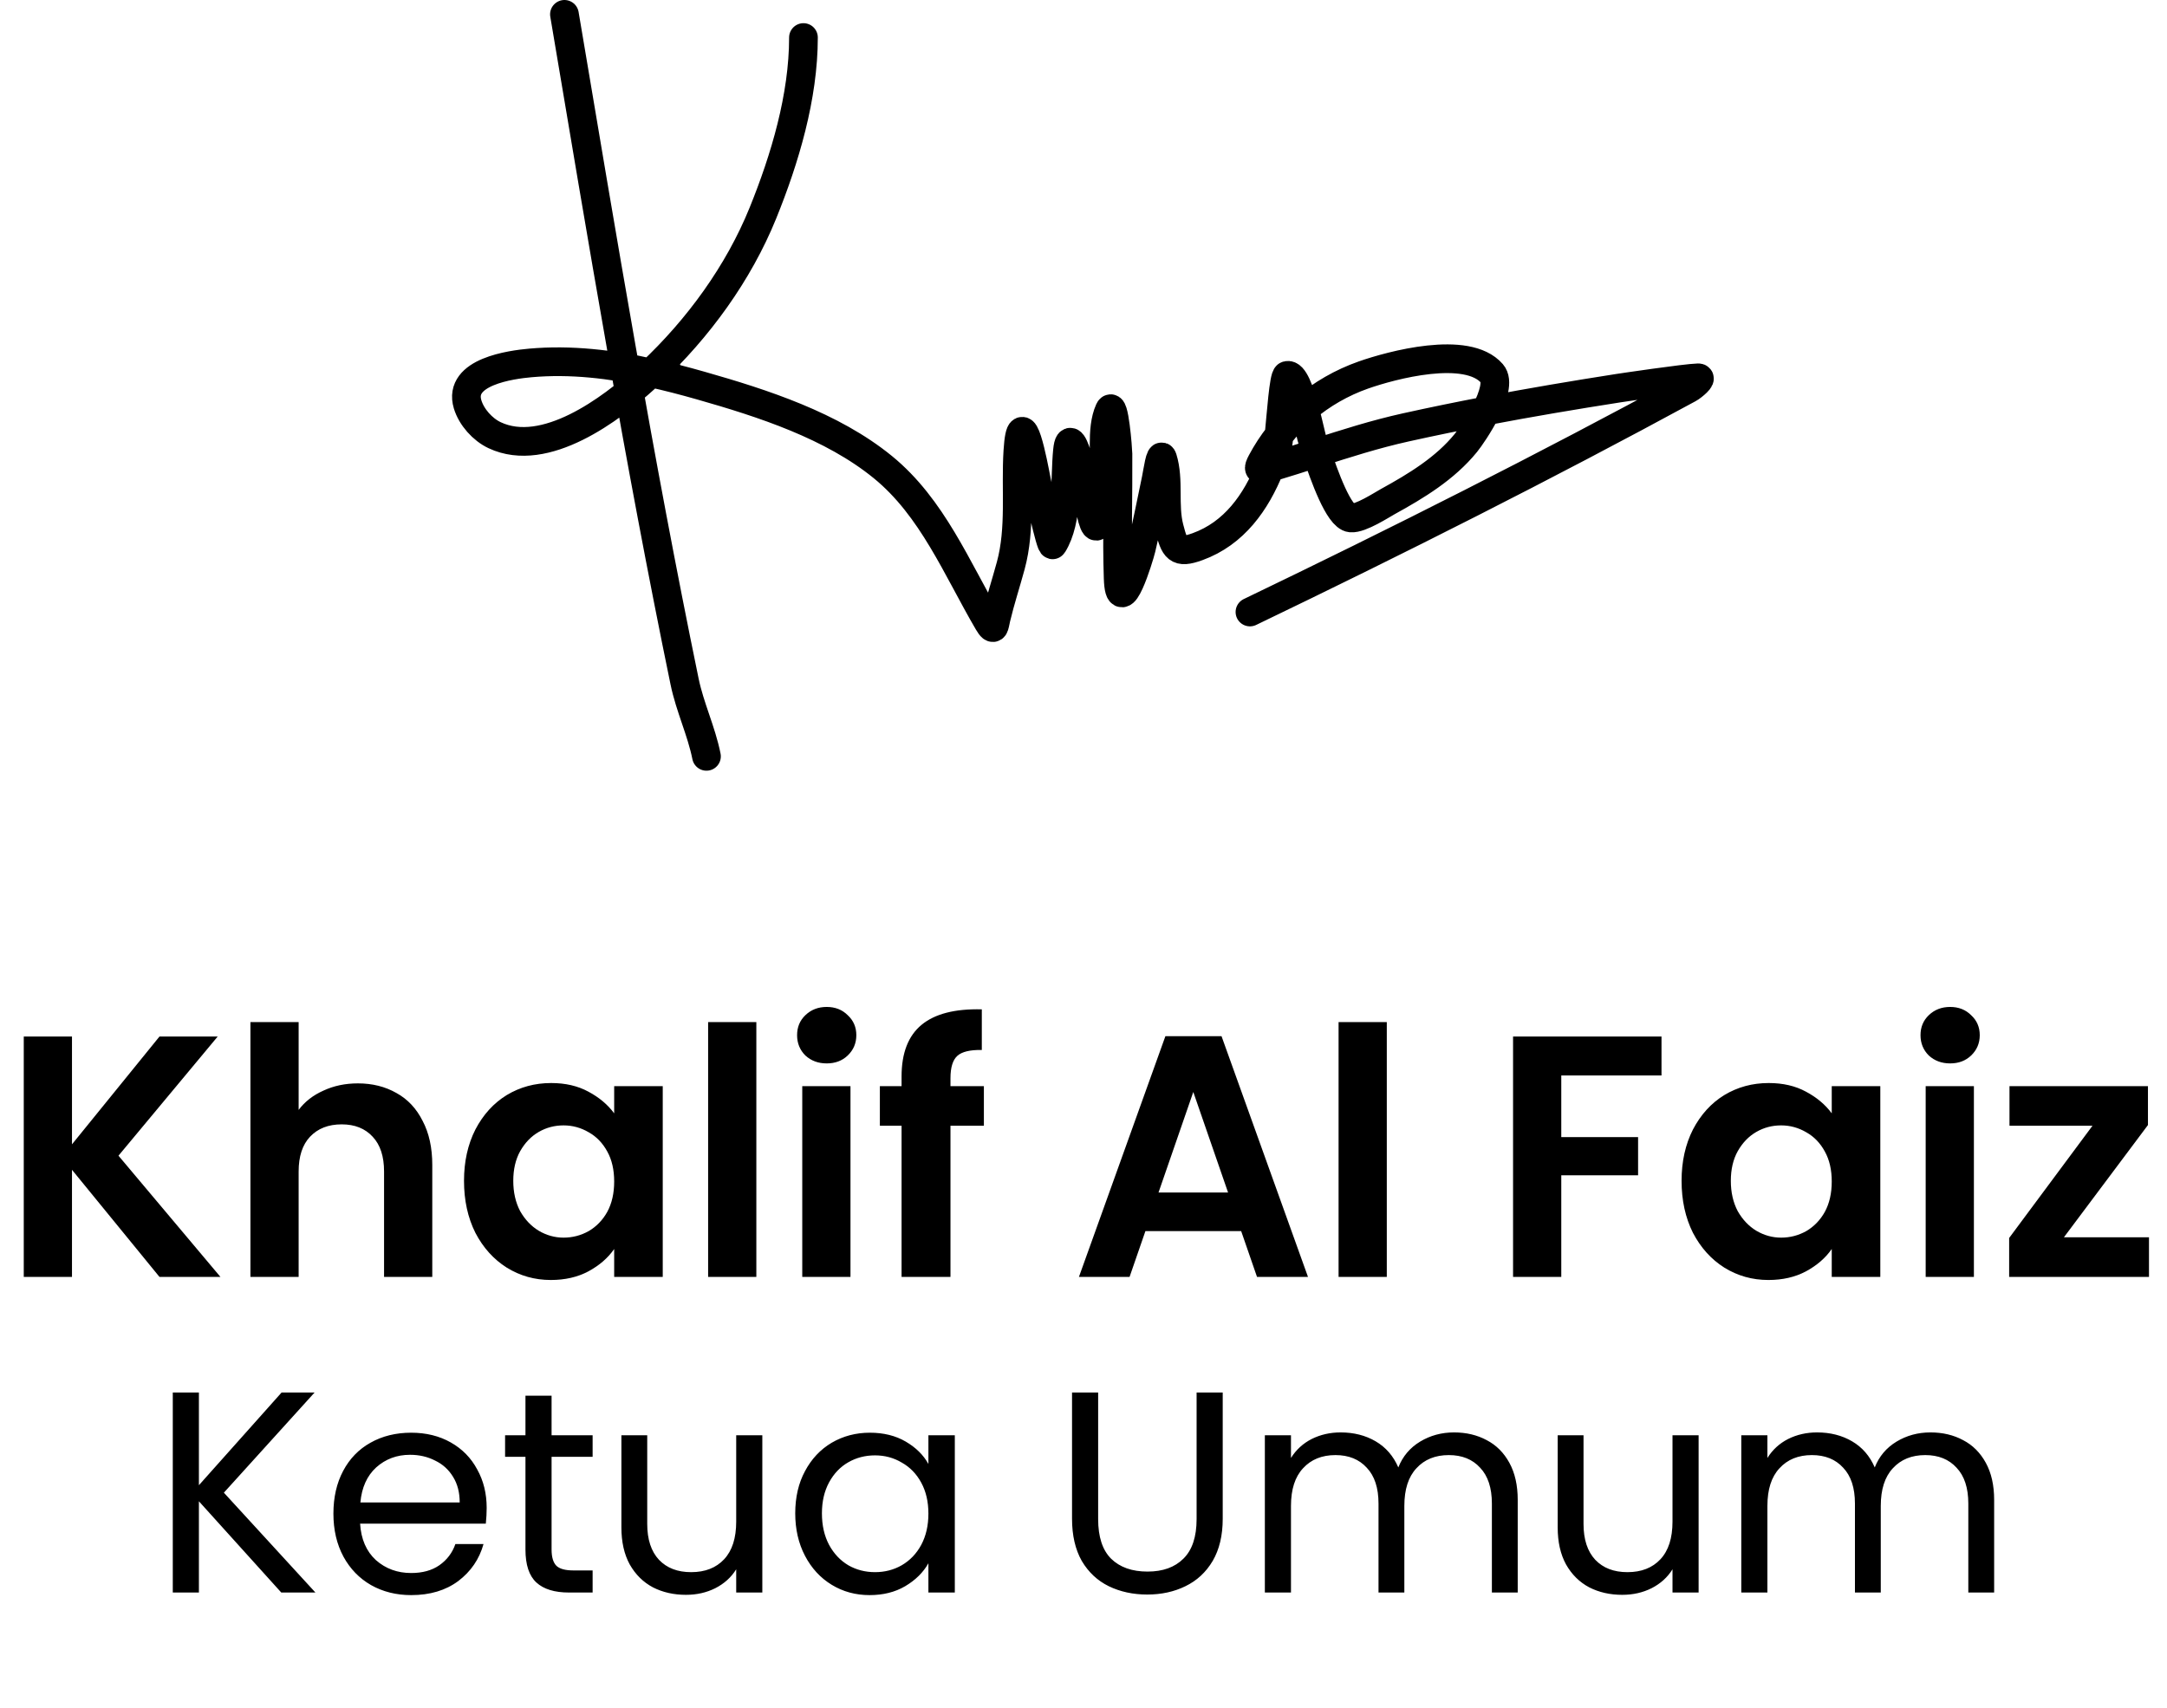
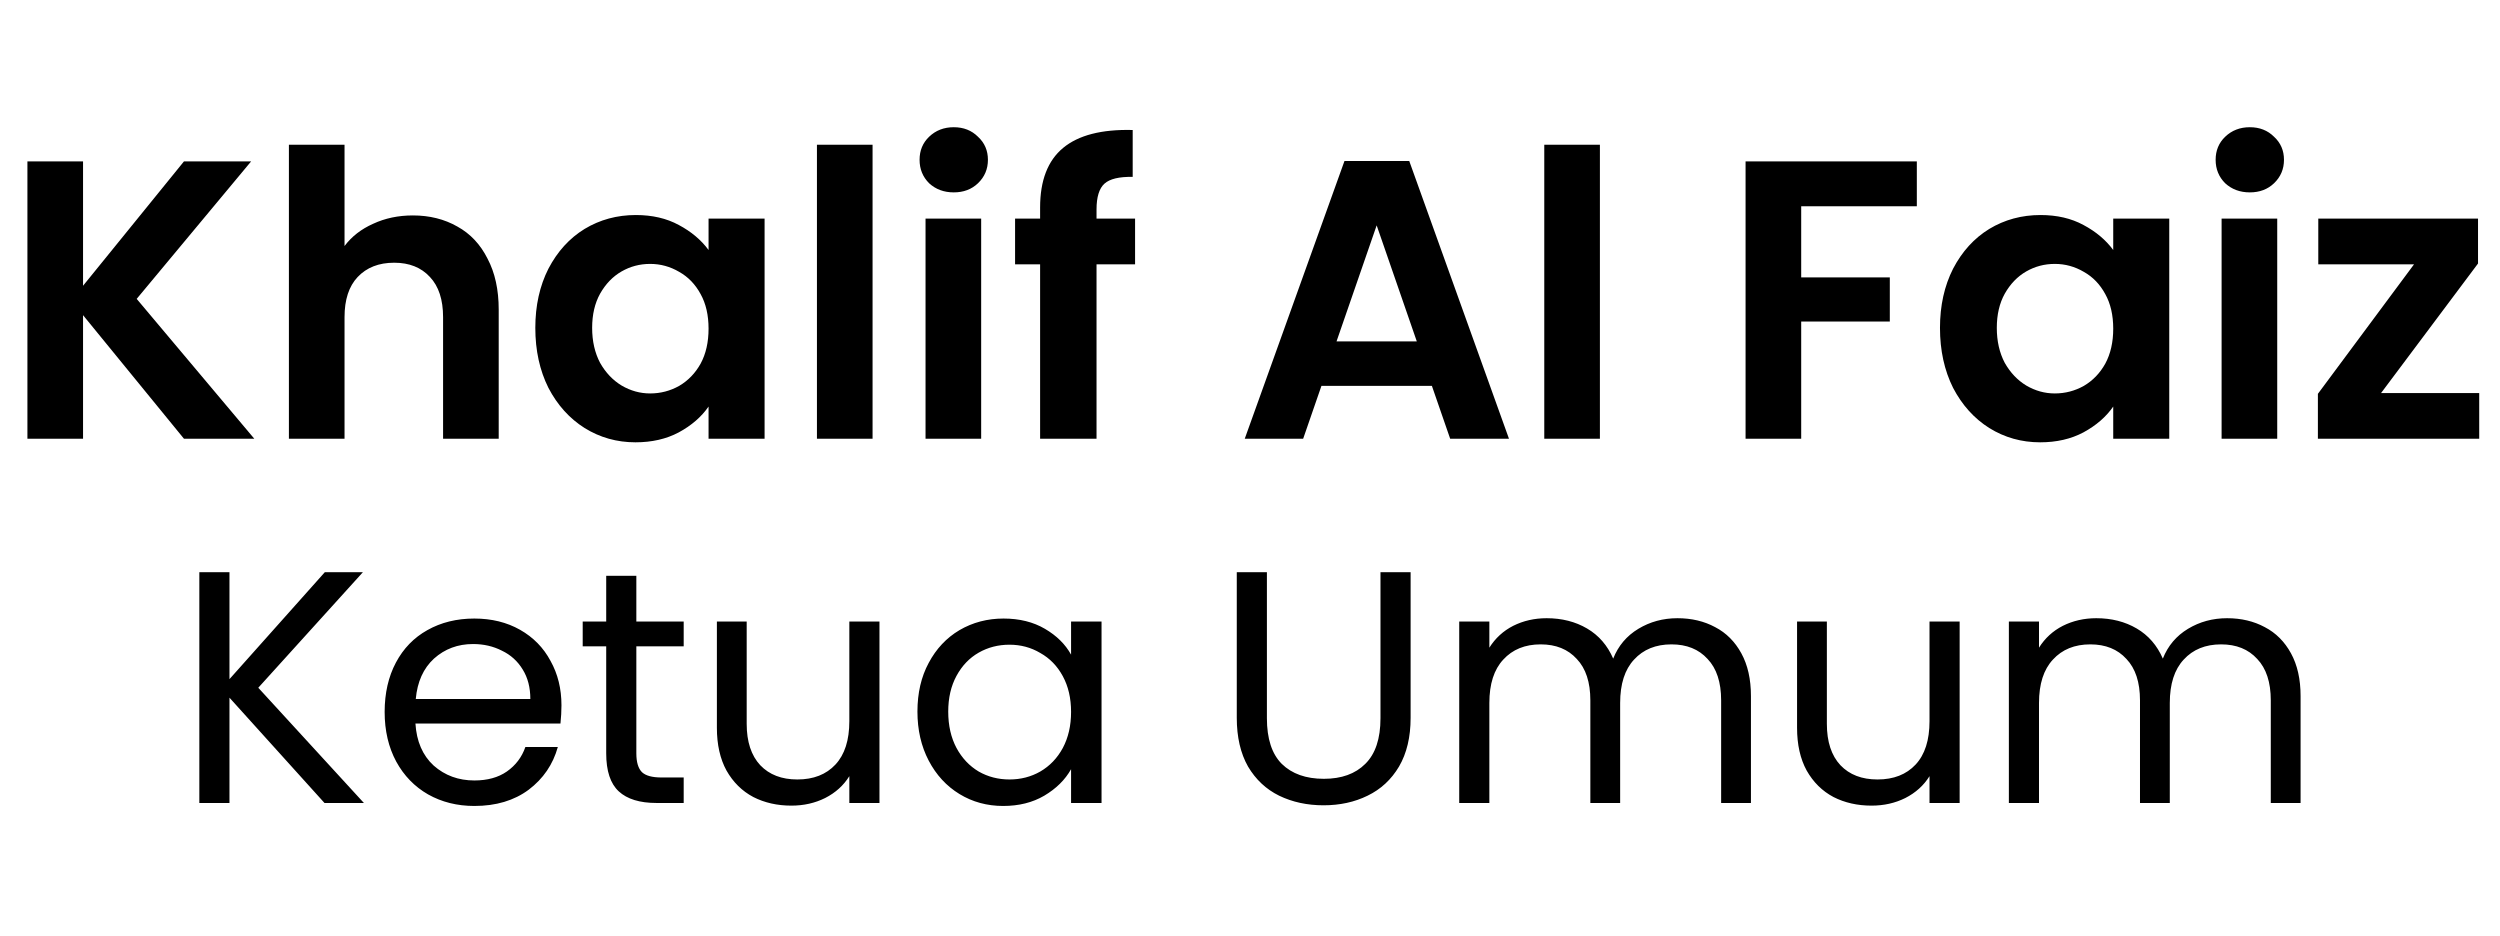
- <svg xmlns="http://www.w3.org/2000/svg" width="302" height="238" viewBox="0 0 302 238" fill="none">
-   <path d="M22.224 178L10.032 163.072V178H3.312V144.496H10.032V159.52L22.224 144.496H30.336L16.512 161.104L30.72 178H22.224ZM49.876 151.024C51.892 151.024 53.684 151.472 55.252 152.368C56.82 153.232 58.036 154.528 58.9 156.256C59.796 157.952 60.244 160 60.244 162.4V178H53.524V163.312C53.524 161.2 52.996 159.584 51.94 158.464C50.884 157.312 49.444 156.736 47.62 156.736C45.764 156.736 44.292 157.312 43.204 158.464C42.148 159.584 41.62 161.2 41.62 163.312V178H34.9V142.48H41.62V154.72C42.484 153.568 43.636 152.672 45.076 152.032C46.516 151.36 48.116 151.024 49.876 151.024ZM64.666 164.608C64.666 161.92 65.195 159.536 66.251 157.456C67.338 155.376 68.794 153.776 70.618 152.656C72.475 151.536 74.538 150.976 76.811 150.976C78.794 150.976 80.522 151.376 81.995 152.176C83.499 152.976 84.698 153.984 85.594 155.2V151.408H92.362V178H85.594V174.112C84.731 175.36 83.531 176.4 81.995 177.232C80.49 178.032 78.746 178.432 76.763 178.432C74.522 178.432 72.475 177.856 70.618 176.704C68.794 175.552 67.338 173.936 66.251 171.856C65.195 169.744 64.666 167.328 64.666 164.608ZM85.594 164.704C85.594 163.072 85.275 161.68 84.635 160.528C83.995 159.344 83.13 158.448 82.043 157.84C80.954 157.2 79.787 156.88 78.538 156.88C77.29 156.88 76.138 157.184 75.082 157.792C74.026 158.4 73.162 159.296 72.49 160.48C71.85 161.632 71.531 163.008 71.531 164.608C71.531 166.208 71.85 167.616 72.49 168.832C73.162 170.016 74.026 170.928 75.082 171.568C76.171 172.208 77.323 172.528 78.538 172.528C79.787 172.528 80.954 172.224 82.043 171.616C83.13 170.976 83.995 170.08 84.635 168.928C85.275 167.744 85.594 166.336 85.594 164.704ZM105.406 142.48V178H98.686V142.48H105.406ZM115.213 148.24C114.029 148.24 113.037 147.872 112.237 147.136C111.469 146.368 111.085 145.424 111.085 144.304C111.085 143.184 111.469 142.256 112.237 141.52C113.037 140.752 114.029 140.368 115.213 140.368C116.397 140.368 117.373 140.752 118.141 141.52C118.941 142.256 119.341 143.184 119.341 144.304C119.341 145.424 118.941 146.368 118.141 147.136C117.373 147.872 116.397 148.24 115.213 148.24ZM118.525 151.408V178H111.805V151.408H118.525ZM137.117 156.928H132.461V178H125.645V156.928H122.621V151.408H125.645V150.064C125.645 146.8 126.573 144.4 128.429 142.864C130.285 141.328 133.085 140.608 136.829 140.704V146.368C135.197 146.336 134.061 146.608 133.421 147.184C132.781 147.76 132.461 148.8 132.461 150.304V151.408H137.117V156.928ZM172.973 171.616H159.629L157.421 178H150.365L162.413 144.448H170.237L182.285 178H175.181L172.973 171.616ZM171.149 166.24L166.301 152.224L161.453 166.24H171.149ZM193.268 142.48V178H186.548V142.48H193.268ZM231.553 144.496V149.92H217.585V158.512H228.289V163.84H217.585V178H210.865V144.496H231.553ZM234.35 164.608C234.35 161.92 234.878 159.536 235.934 157.456C237.022 155.376 238.478 153.776 240.302 152.656C242.158 151.536 244.222 150.976 246.494 150.976C248.478 150.976 250.206 151.376 251.678 152.176C253.182 152.976 254.382 153.984 255.278 155.2V151.408H262.046V178H255.278V174.112C254.414 175.36 253.214 176.4 251.678 177.232C250.174 178.032 248.43 178.432 246.446 178.432C244.206 178.432 242.158 177.856 240.302 176.704C238.478 175.552 237.022 173.936 235.934 171.856C234.878 169.744 234.35 167.328 234.35 164.608ZM255.278 164.704C255.278 163.072 254.958 161.68 254.318 160.528C253.678 159.344 252.814 158.448 251.726 157.84C250.638 157.2 249.47 156.88 248.222 156.88C246.974 156.88 245.822 157.184 244.766 157.792C243.71 158.4 242.846 159.296 242.174 160.48C241.534 161.632 241.214 163.008 241.214 164.608C241.214 166.208 241.534 167.616 242.174 168.832C242.846 170.016 243.71 170.928 244.766 171.568C245.854 172.208 247.006 172.528 248.222 172.528C249.47 172.528 250.638 172.224 251.726 171.616C252.814 170.976 253.678 170.08 254.318 168.928C254.958 167.744 255.278 166.336 255.278 164.704ZM271.777 148.24C270.593 148.24 269.601 147.872 268.801 147.136C268.033 146.368 267.649 145.424 267.649 144.304C267.649 143.184 268.033 142.256 268.801 141.52C269.601 140.752 270.593 140.368 271.777 140.368C272.961 140.368 273.937 140.752 274.705 141.52C275.505 142.256 275.905 143.184 275.905 144.304C275.905 145.424 275.505 146.368 274.705 147.136C273.937 147.872 272.961 148.24 271.777 148.24ZM275.089 151.408V178H268.369V151.408H275.089ZM287.633 172.48H299.489V178H280.001V172.576L291.617 156.928H280.049V151.408H299.345V156.832L287.633 172.48Z" fill="black" />
-   <path d="M39.2 222L27.72 209.28V222H24.08V194.12H27.72V207.04L39.24 194.12H43.84L31.2 208.08L43.96 222H39.2ZM67.825 210.2C67.825 210.893 67.785 211.627 67.705 212.4H50.185C50.319 214.56 51.052 216.253 52.385 217.48C53.745 218.68 55.385 219.28 57.305 219.28C58.879 219.28 60.185 218.92 61.225 218.2C62.292 217.453 63.039 216.467 63.465 215.24H67.385C66.799 217.347 65.625 219.067 63.865 220.4C62.105 221.707 59.919 222.36 57.305 222.36C55.225 222.36 53.359 221.893 51.705 220.96C50.079 220.027 48.799 218.707 47.865 217C46.932 215.267 46.465 213.267 46.465 211C46.465 208.733 46.919 206.747 47.825 205.04C48.732 203.333 49.999 202.027 51.625 201.12C53.279 200.187 55.172 199.72 57.305 199.72C59.385 199.72 61.225 200.173 62.825 201.08C64.425 201.987 65.652 203.24 66.505 204.84C67.385 206.413 67.825 208.2 67.825 210.2ZM64.065 209.44C64.065 208.053 63.759 206.867 63.145 205.88C62.532 204.867 61.692 204.107 60.625 203.6C59.585 203.067 58.425 202.8 57.145 202.8C55.305 202.8 53.732 203.387 52.425 204.56C51.145 205.733 50.412 207.36 50.225 209.44H64.065ZM76.87 203.08V216C76.87 217.067 77.097 217.827 77.55 218.28C78.003 218.707 78.79 218.92 79.91 218.92H82.59V222H79.31C77.283 222 75.763 221.533 74.75 220.6C73.737 219.667 73.23 218.133 73.23 216V203.08H70.39V200.08H73.23V194.56H76.87V200.08H82.59V203.08H76.87ZM106.24 200.08V222H102.6V218.76C101.907 219.88 100.934 220.76 99.68 221.4C98.454 222.013 97.094 222.32 95.6 222.32C93.894 222.32 92.36 221.973 91 221.28C89.64 220.56 88.56 219.493 87.76 218.08C86.987 216.667 86.6 214.947 86.6 212.92V200.08H90.2V212.44C90.2 214.6 90.747 216.267 91.84 217.44C92.934 218.587 94.427 219.16 96.32 219.16C98.267 219.16 99.8 218.56 100.92 217.36C102.04 216.16 102.6 214.413 102.6 212.12V200.08H106.24ZM110.826 210.96C110.826 208.72 111.28 206.76 112.186 205.08C113.093 203.373 114.333 202.053 115.906 201.12C117.506 200.187 119.28 199.72 121.226 199.72C123.146 199.72 124.813 200.133 126.226 200.96C127.64 201.787 128.693 202.827 129.386 204.08V200.08H133.066V222H129.386V217.92C128.666 219.2 127.586 220.267 126.146 221.12C124.733 221.947 123.08 222.36 121.186 222.36C119.24 222.36 117.48 221.88 115.906 220.92C114.333 219.96 113.093 218.613 112.186 216.88C111.28 215.147 110.826 213.173 110.826 210.96ZM129.386 211C129.386 209.347 129.053 207.907 128.386 206.68C127.72 205.453 126.813 204.52 125.666 203.88C124.546 203.213 123.306 202.88 121.946 202.88C120.586 202.88 119.346 203.2 118.226 203.84C117.106 204.48 116.213 205.413 115.546 206.64C114.88 207.867 114.546 209.307 114.546 210.96C114.546 212.64 114.88 214.107 115.546 215.36C116.213 216.587 117.106 217.533 118.226 218.2C119.346 218.84 120.586 219.16 121.946 219.16C123.306 219.16 124.546 218.84 125.666 218.2C126.813 217.533 127.72 216.587 128.386 215.36C129.053 214.107 129.386 212.653 129.386 211ZM153.042 194.12V211.76C153.042 214.24 153.642 216.08 154.842 217.28C156.068 218.48 157.762 219.08 159.922 219.08C162.055 219.08 163.722 218.48 164.922 217.28C166.148 216.08 166.762 214.24 166.762 211.76V194.12H170.402V211.72C170.402 214.04 169.935 216 169.002 217.6C168.068 219.173 166.802 220.347 165.202 221.12C163.628 221.893 161.855 222.28 159.882 222.28C157.908 222.28 156.122 221.893 154.522 221.12C152.948 220.347 151.695 219.173 150.762 217.6C149.855 216 149.402 214.04 149.402 211.72V194.12H153.042ZM202.634 199.68C204.34 199.68 205.86 200.04 207.194 200.76C208.527 201.453 209.58 202.507 210.354 203.92C211.127 205.333 211.514 207.053 211.514 209.08V222H207.914V209.6C207.914 207.413 207.367 205.747 206.274 204.6C205.207 203.427 203.754 202.84 201.914 202.84C200.02 202.84 198.514 203.453 197.394 204.68C196.274 205.88 195.714 207.627 195.714 209.92V222H192.114V209.6C192.114 207.413 191.567 205.747 190.474 204.6C189.407 203.427 187.954 202.84 186.114 202.84C184.22 202.84 182.714 203.453 181.594 204.68C180.474 205.88 179.914 207.627 179.914 209.92V222H176.274V200.08H179.914V203.24C180.634 202.093 181.594 201.213 182.794 200.6C184.02 199.987 185.367 199.68 186.834 199.68C188.674 199.68 190.3 200.093 191.714 200.92C193.127 201.747 194.18 202.96 194.874 204.56C195.487 203.013 196.5 201.813 197.914 200.96C199.327 200.107 200.9 199.68 202.634 199.68ZM236.725 200.08V222H233.085V218.76C232.391 219.88 231.418 220.76 230.165 221.4C228.938 222.013 227.578 222.32 226.085 222.32C224.378 222.32 222.845 221.973 221.485 221.28C220.125 220.56 219.045 219.493 218.245 218.08C217.471 216.667 217.085 214.947 217.085 212.92V200.08H220.685V212.44C220.685 214.6 221.231 216.267 222.325 217.44C223.418 218.587 224.911 219.16 226.805 219.16C228.751 219.16 230.285 218.56 231.405 217.36C232.525 216.16 233.085 214.413 233.085 212.12V200.08H236.725ZM269.031 199.68C270.737 199.68 272.257 200.04 273.591 200.76C274.924 201.453 275.977 202.507 276.751 203.92C277.524 205.333 277.911 207.053 277.911 209.08V222H274.311V209.6C274.311 207.413 273.764 205.747 272.671 204.6C271.604 203.427 270.151 202.84 268.311 202.84C266.417 202.84 264.911 203.453 263.791 204.68C262.671 205.88 262.111 207.627 262.111 209.92V222H258.511V209.6C258.511 207.413 257.964 205.747 256.871 204.6C255.804 203.427 254.351 202.84 252.511 202.84C250.617 202.84 249.111 203.453 247.991 204.68C246.871 205.88 246.311 207.627 246.311 209.92V222H242.671V200.08H246.311V203.24C247.031 202.093 247.991 201.213 249.191 200.6C250.417 199.987 251.764 199.68 253.231 199.68C255.071 199.68 256.697 200.093 258.111 200.92C259.524 201.747 260.577 202.96 261.271 204.56C261.884 203.013 262.897 201.813 264.311 200.96C265.724 200.107 267.297 199.68 269.031 199.68Z" fill="black" />
-   <path d="M78.662 2C83.889 33.006 89.053 64.21 95.405 95.007C96.147 98.604 97.746 101.888 98.456 105.436M111.972 5.232C111.972 13.474 109.394 22.12 106.321 29.701C102.919 38.092 97.306 45.781 90.713 51.979M90.713 51.979C90.456 52.221 90.197 52.461 89.937 52.698C85.224 56.996 75.969 63.989 68.925 60.664C67.247 59.872 65.704 58.145 65.167 56.365C63.794 51.817 71.258 50.83 73.915 50.593C79.555 50.091 85.195 50.772 90.713 51.979ZM90.713 51.979C93.055 52.491 95.374 53.098 97.663 53.75C106.313 56.212 115.942 59.327 123.034 65.113C129.945 70.75 133.354 79.275 137.734 86.757C138.574 88.191 138.562 87.26 138.816 86.186C139.403 83.711 140.195 81.303 140.861 78.851C142.277 73.634 141.519 68.224 141.853 62.889C142.31 55.562 144.032 64.827 144.438 66.947C144.605 67.82 146.44 76.386 146.722 75.935C148.878 72.485 148.374 66.749 148.767 62.828C149.253 57.965 151.652 69.568 151.773 70.223C153.122 77.568 153.518 70.135 153.847 66.917C154.144 64.008 153.369 59.909 154.598 57.177C155.273 55.677 155.797 62.735 155.801 63.249C155.844 69.027 155.638 74.82 155.831 80.594C156.031 86.607 158.756 77.692 159.047 76.476C159.816 73.269 160.442 70.023 161.122 66.796C161.331 65.801 161.72 62.909 162.023 63.88C162.978 66.934 162.133 70.433 162.955 73.59C163.712 76.497 164.048 77.236 166.893 76.206C171.999 74.357 175.047 70.021 176.988 65.18M176.988 65.18C177.384 64.191 177.734 63.181 178.046 62.167C178.109 61.961 178.178 61.409 178.254 60.664M176.988 65.18C176.859 65.218 176.731 65.256 176.603 65.293C175.33 65.668 175.297 65.377 175.821 64.391C176.524 63.072 177.339 61.826 178.254 60.664M176.988 65.18C179.182 64.528 181.337 63.831 183.487 63.139M178.254 60.664C178.534 57.895 178.901 52.471 179.369 52.337C180.265 52.081 181.138 54.533 181.805 56.981M178.254 60.664C179.313 59.318 180.504 58.085 181.805 56.981M181.805 56.981C182.367 59.039 182.783 61.095 182.946 61.536C183.05 61.816 183.237 62.393 183.487 63.139M181.805 56.981C184.211 54.94 186.993 53.338 190.01 52.277C193.896 50.911 204.455 48.052 207.926 52.066C208.801 53.078 208.115 55.235 207.09 57.281M183.487 63.139C184.508 66.184 186.574 72.058 188.267 72.207C189.607 72.326 192.593 70.37 193.407 69.923C197.36 67.752 201.408 65.296 204.289 61.746C204.818 61.094 206.109 59.238 207.09 57.281M183.487 63.139C187.564 61.827 191.624 60.531 195.902 59.582C199.616 58.758 203.348 57.995 207.09 57.281M207.09 57.281C213.222 56.111 219.383 55.072 225.542 54.111C225.886 54.057 234.904 52.712 236.665 52.668C237.332 52.651 235.928 53.852 235.342 54.171C215.235 65.097 194.814 75.397 174.198 85.314" stroke="black" stroke-width="4" stroke-linecap="round" />
+ <svg xmlns="http://www.w3.org/2000/svg" width="302" height="113" viewBox="0 0 302 113" fill="none">
+   <path d="M22.224 53L10.032 38.072V53H3.312V19.496H10.032V34.52L22.224 19.496H30.336L16.512 36.104L30.72 53H22.224ZM49.876 26.024C51.892 26.024 53.684 26.472 55.252 27.368C56.82 28.232 58.036 29.528 58.9 31.256C59.796 32.952 60.244 35 60.244 37.4V53H53.524V38.312C53.524 36.2 52.996 34.584 51.94 33.464C50.884 32.312 49.444 31.736 47.62 31.736C45.764 31.736 44.292 32.312 43.204 33.464C42.148 34.584 41.62 36.2 41.62 38.312V53H34.9V17.48H41.62V29.72C42.484 28.568 43.636 27.672 45.076 27.032C46.516 26.36 48.116 26.024 49.876 26.024ZM64.666 39.608C64.666 36.92 65.195 34.536 66.251 32.456C67.338 30.376 68.794 28.776 70.618 27.656C72.475 26.536 74.538 25.976 76.811 25.976C78.794 25.976 80.522 26.376 81.995 27.176C83.499 27.976 84.698 28.984 85.594 30.2V26.408H92.362V53H85.594V49.112C84.731 50.36 83.531 51.4 81.995 52.232C80.49 53.032 78.746 53.432 76.763 53.432C74.522 53.432 72.475 52.856 70.618 51.704C68.794 50.552 67.338 48.936 66.251 46.856C65.195 44.744 64.666 42.328 64.666 39.608ZM85.594 39.704C85.594 38.072 85.275 36.68 84.635 35.528C83.995 34.344 83.13 33.448 82.043 32.84C80.954 32.2 79.787 31.88 78.538 31.88C77.29 31.88 76.138 32.184 75.082 32.792C74.026 33.4 73.162 34.296 72.49 35.48C71.85 36.632 71.531 38.008 71.531 39.608C71.531 41.208 71.85 42.616 72.49 43.832C73.162 45.016 74.026 45.928 75.082 46.568C76.171 47.208 77.323 47.528 78.538 47.528C79.787 47.528 80.954 47.224 82.043 46.616C83.13 45.976 83.995 45.08 84.635 43.928C85.275 42.744 85.594 41.336 85.594 39.704ZM105.406 17.48V53H98.686V17.48H105.406ZM115.213 23.24C114.029 23.24 113.037 22.872 112.237 22.136C111.469 21.368 111.085 20.424 111.085 19.304C111.085 18.184 111.469 17.256 112.237 16.52C113.037 15.752 114.029 15.368 115.213 15.368C116.397 15.368 117.373 15.752 118.141 16.52C118.941 17.256 119.341 18.184 119.341 19.304C119.341 20.424 118.941 21.368 118.141 22.136C117.373 22.872 116.397 23.24 115.213 23.24ZM118.525 26.408V53H111.805V26.408H118.525ZM137.117 31.928H132.461V53H125.645V31.928H122.621V26.408H125.645V25.064C125.645 21.8 126.573 19.4 128.429 17.864C130.285 16.328 133.085 15.608 136.829 15.704V21.368C135.197 21.336 134.061 21.608 133.421 22.184C132.781 22.76 132.461 23.8 132.461 25.304V26.408H137.117V31.928ZM172.973 46.616H159.629L157.421 53H150.365L162.413 19.448H170.237L182.285 53H175.181L172.973 46.616ZM171.149 41.24L166.301 27.224L161.453 41.24H171.149ZM193.268 17.48V53H186.548V17.48H193.268ZM231.553 19.496V24.92H217.585V33.512H228.289V38.84H217.585V53H210.865V19.496H231.553ZM234.35 39.608C234.35 36.92 234.878 34.536 235.934 32.456C237.022 30.376 238.478 28.776 240.302 27.656C242.158 26.536 244.222 25.976 246.494 25.976C248.478 25.976 250.206 26.376 251.678 27.176C253.182 27.976 254.382 28.984 255.278 30.2V26.408H262.046V53H255.278V49.112C254.414 50.36 253.214 51.4 251.678 52.232C250.174 53.032 248.43 53.432 246.446 53.432C244.206 53.432 242.158 52.856 240.302 51.704C238.478 50.552 237.022 48.936 235.934 46.856C234.878 44.744 234.35 42.328 234.35 39.608ZM255.278 39.704C255.278 38.072 254.958 36.68 254.318 35.528C253.678 34.344 252.814 33.448 251.726 32.84C250.638 32.2 249.47 31.88 248.222 31.88C246.974 31.88 245.822 32.184 244.766 32.792C243.71 33.4 242.846 34.296 242.174 35.48C241.534 36.632 241.214 38.008 241.214 39.608C241.214 41.208 241.534 42.616 242.174 43.832C242.846 45.016 243.71 45.928 244.766 46.568C245.854 47.208 247.006 47.528 248.222 47.528C249.47 47.528 250.638 47.224 251.726 46.616C252.814 45.976 253.678 45.08 254.318 43.928C254.958 42.744 255.278 41.336 255.278 39.704ZM271.777 23.24C270.593 23.24 269.601 22.872 268.801 22.136C268.033 21.368 267.649 20.424 267.649 19.304C267.649 18.184 268.033 17.256 268.801 16.52C269.601 15.752 270.593 15.368 271.777 15.368C272.961 15.368 273.937 15.752 274.705 16.52C275.505 17.256 275.905 18.184 275.905 19.304C275.905 20.424 275.505 21.368 274.705 22.136C273.937 22.872 272.961 23.24 271.777 23.24ZM275.089 26.408V53H268.369V26.408H275.089ZM287.633 47.48H299.489V53H280.001V47.576L291.617 31.928H280.049V26.408H299.345V31.832L287.633 47.48Z" fill="black" />
+   <path d="M39.2 97L27.72 84.28V97H24.08V69.12H27.72V82.04L39.24 69.12H43.84L31.2 83.08L43.96 97H39.2ZM67.825 85.2C67.825 85.893 67.785 86.627 67.705 87.4H50.185C50.319 89.56 51.052 91.253 52.385 92.48C53.745 93.68 55.385 94.28 57.305 94.28C58.879 94.28 60.185 93.92 61.225 93.2C62.292 92.453 63.039 91.467 63.465 90.24H67.385C66.799 92.347 65.625 94.067 63.865 95.4C62.105 96.707 59.919 97.36 57.305 97.36C55.225 97.36 53.359 96.893 51.705 95.96C50.079 95.027 48.799 93.707 47.865 92C46.932 90.267 46.465 88.267 46.465 86C46.465 83.733 46.919 81.747 47.825 80.04C48.732 78.333 49.999 77.027 51.625 76.12C53.279 75.187 55.172 74.72 57.305 74.72C59.385 74.72 61.225 75.173 62.825 76.08C64.425 76.987 65.652 78.24 66.505 79.84C67.385 81.413 67.825 83.2 67.825 85.2ZM64.065 84.44C64.065 83.053 63.759 81.867 63.145 80.88C62.532 79.867 61.692 79.107 60.625 78.6C59.585 78.067 58.425 77.8 57.145 77.8C55.305 77.8 53.732 78.387 52.425 79.56C51.145 80.733 50.412 82.36 50.225 84.44H64.065ZM76.87 78.08V91C76.87 92.067 77.097 92.827 77.55 93.28C78.003 93.707 78.79 93.92 79.91 93.92H82.59V97H79.31C77.283 97 75.763 96.533 74.75 95.6C73.737 94.667 73.23 93.133 73.23 91V78.08H70.39V75.08H73.23V69.56H76.87V75.08H82.59V78.08H76.87ZM106.24 75.08V97H102.6V93.76C101.907 94.88 100.934 95.76 99.68 96.4C98.454 97.013 97.094 97.32 95.6 97.32C93.894 97.32 92.36 96.973 91 96.28C89.64 95.56 88.56 94.493 87.76 93.08C86.987 91.667 86.6 89.947 86.6 87.92V75.08H90.2V87.44C90.2 89.6 90.747 91.267 91.84 92.44C92.934 93.587 94.427 94.16 96.32 94.16C98.267 94.16 99.8 93.56 100.92 92.36C102.04 91.16 102.6 89.413 102.6 87.12V75.08H106.24ZM110.826 85.96C110.826 83.72 111.28 81.76 112.186 80.08C113.093 78.373 114.333 77.053 115.906 76.12C117.506 75.187 119.28 74.72 121.226 74.72C123.146 74.72 124.813 75.133 126.226 75.96C127.64 76.787 128.693 77.827 129.386 79.08V75.08H133.066V97H129.386V92.92C128.666 94.2 127.586 95.267 126.146 96.12C124.733 96.947 123.08 97.36 121.186 97.36C119.24 97.36 117.48 96.88 115.906 95.92C114.333 94.96 113.093 93.613 112.186 91.88C111.28 90.147 110.826 88.173 110.826 85.96ZM129.386 86C129.386 84.347 129.053 82.907 128.386 81.68C127.72 80.453 126.813 79.52 125.666 78.88C124.546 78.213 123.306 77.88 121.946 77.88C120.586 77.88 119.346 78.2 118.226 78.84C117.106 79.48 116.213 80.413 115.546 81.64C114.88 82.867 114.546 84.307 114.546 85.96C114.546 87.64 114.88 89.107 115.546 90.36C116.213 91.587 117.106 92.533 118.226 93.2C119.346 93.84 120.586 94.16 121.946 94.16C123.306 94.16 124.546 93.84 125.666 93.2C126.813 92.533 127.72 91.587 128.386 90.36C129.053 89.107 129.386 87.653 129.386 86ZM153.042 69.12V86.76C153.042 89.24 153.642 91.08 154.842 92.28C156.068 93.48 157.762 94.08 159.922 94.08C162.055 94.08 163.722 93.48 164.922 92.28C166.148 91.08 166.762 89.24 166.762 86.76V69.12H170.402V86.72C170.402 89.04 169.935 91 169.002 92.6C168.068 94.173 166.802 95.347 165.202 96.12C163.628 96.893 161.855 97.28 159.882 97.28C157.908 97.28 156.122 96.893 154.522 96.12C152.948 95.347 151.695 94.173 150.762 92.6C149.855 91 149.402 89.04 149.402 86.72V69.12H153.042ZM202.634 74.68C204.34 74.68 205.86 75.04 207.194 75.76C208.527 76.453 209.58 77.507 210.354 78.92C211.127 80.333 211.514 82.053 211.514 84.08V97H207.914V84.6C207.914 82.413 207.367 80.747 206.274 79.6C205.207 78.427 203.754 77.84 201.914 77.84C200.02 77.84 198.514 78.453 197.394 79.68C196.274 80.88 195.714 82.627 195.714 84.92V97H192.114V84.6C192.114 82.413 191.567 80.747 190.474 79.6C189.407 78.427 187.954 77.84 186.114 77.84C184.22 77.84 182.714 78.453 181.594 79.68C180.474 80.88 179.914 82.627 179.914 84.92V97H176.274V75.08H179.914V78.24C180.634 77.093 181.594 76.213 182.794 75.6C184.02 74.987 185.367 74.68 186.834 74.68C188.674 74.68 190.3 75.093 191.714 75.92C193.127 76.747 194.18 77.96 194.874 79.56C195.487 78.013 196.5 76.813 197.914 75.96C199.327 75.107 200.9 74.68 202.634 74.68ZM236.725 75.08V97H233.085V93.76C232.391 94.88 231.418 95.76 230.165 96.4C228.938 97.013 227.578 97.32 226.085 97.32C224.378 97.32 222.845 96.973 221.485 96.28C220.125 95.56 219.045 94.493 218.245 93.08C217.471 91.667 217.085 89.947 217.085 87.92V75.08H220.685V87.44C220.685 89.6 221.231 91.267 222.325 92.44C223.418 93.587 224.911 94.16 226.805 94.16C228.751 94.16 230.285 93.56 231.405 92.36C232.525 91.16 233.085 89.413 233.085 87.12V75.08H236.725ZM269.031 74.68C270.737 74.68 272.257 75.04 273.591 75.76C274.924 76.453 275.977 77.507 276.751 78.92C277.524 80.333 277.911 82.053 277.911 84.08V97H274.311V84.6C274.311 82.413 273.764 80.747 272.671 79.6C271.604 78.427 270.151 77.84 268.311 77.84C266.417 77.84 264.911 78.453 263.791 79.68C262.671 80.88 262.111 82.627 262.111 84.92V97H258.511V84.6C258.511 82.413 257.964 80.747 256.871 79.6C255.804 78.427 254.351 77.84 252.511 77.84C250.617 77.84 249.111 78.453 247.991 79.68C246.871 80.88 246.311 82.627 246.311 84.92V97H242.671V75.08H246.311V78.24C247.031 77.093 247.991 76.213 249.191 75.6C250.417 74.987 251.764 74.68 253.231 74.68C255.071 74.68 256.697 75.093 258.111 75.92C259.524 76.747 260.577 77.96 261.271 79.56C261.884 78.013 262.897 76.813 264.311 75.96C265.724 75.107 267.297 74.68 269.031 74.68Z" fill="black" />
</svg>
